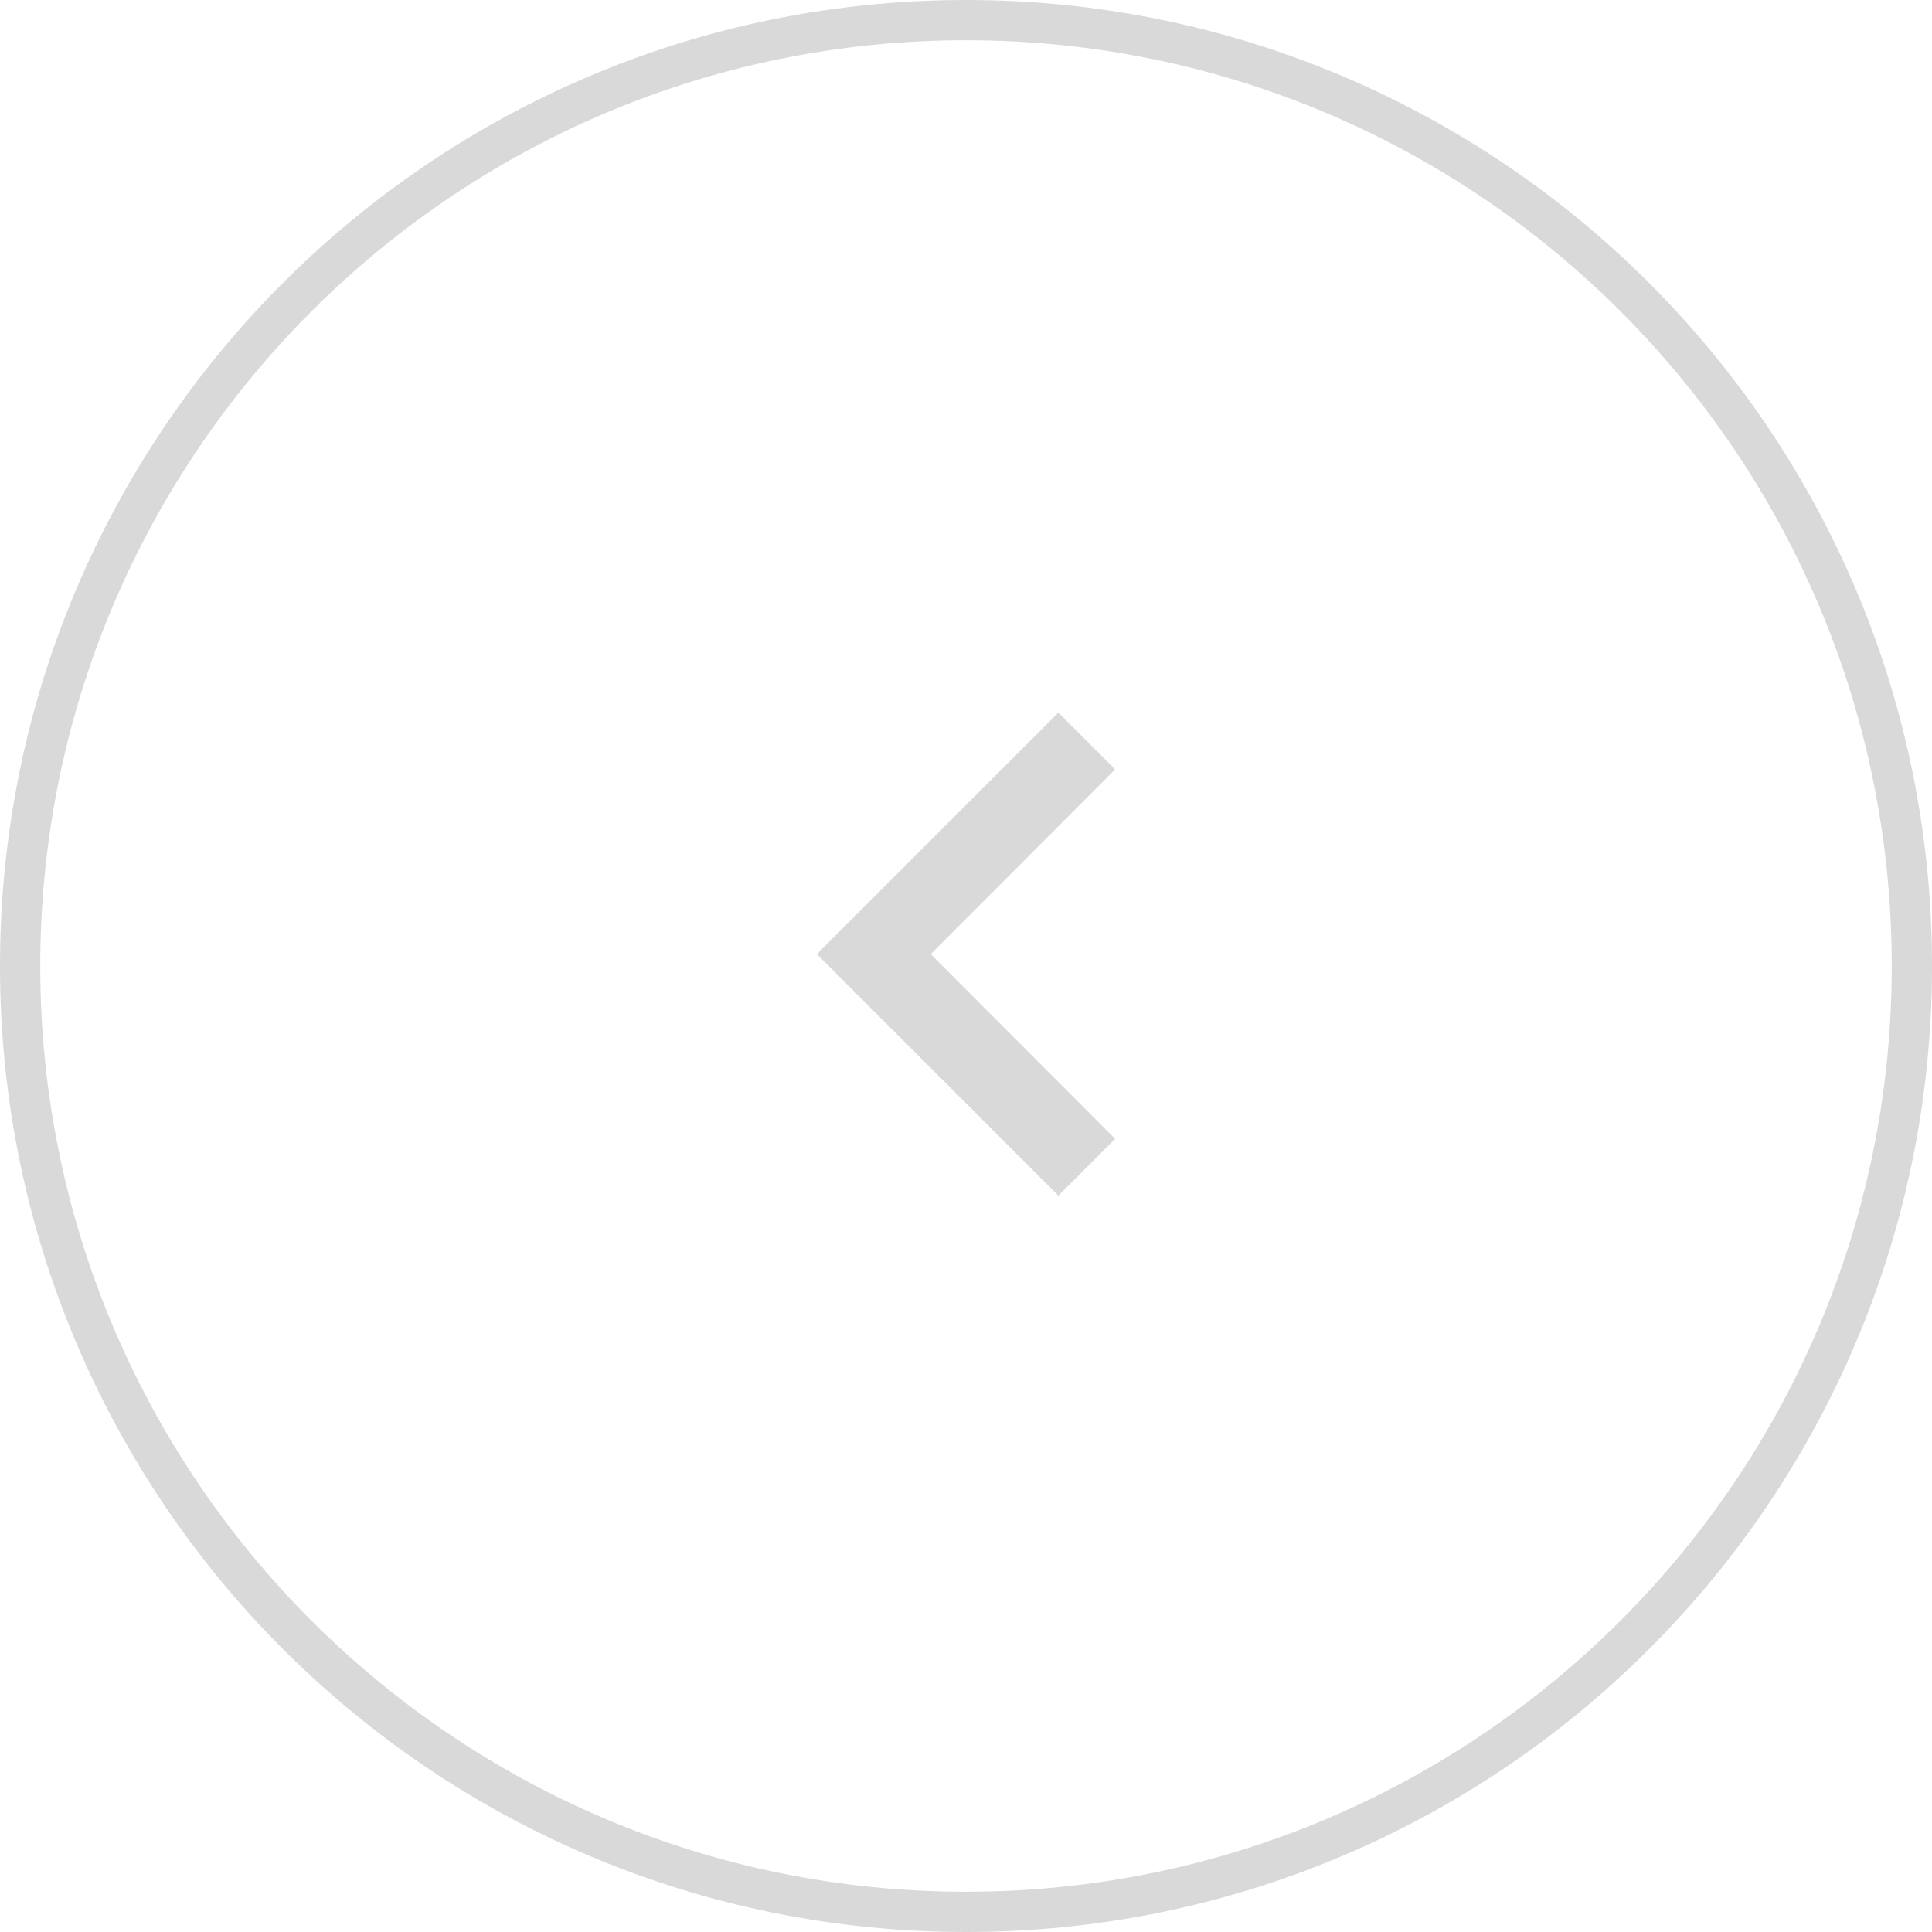
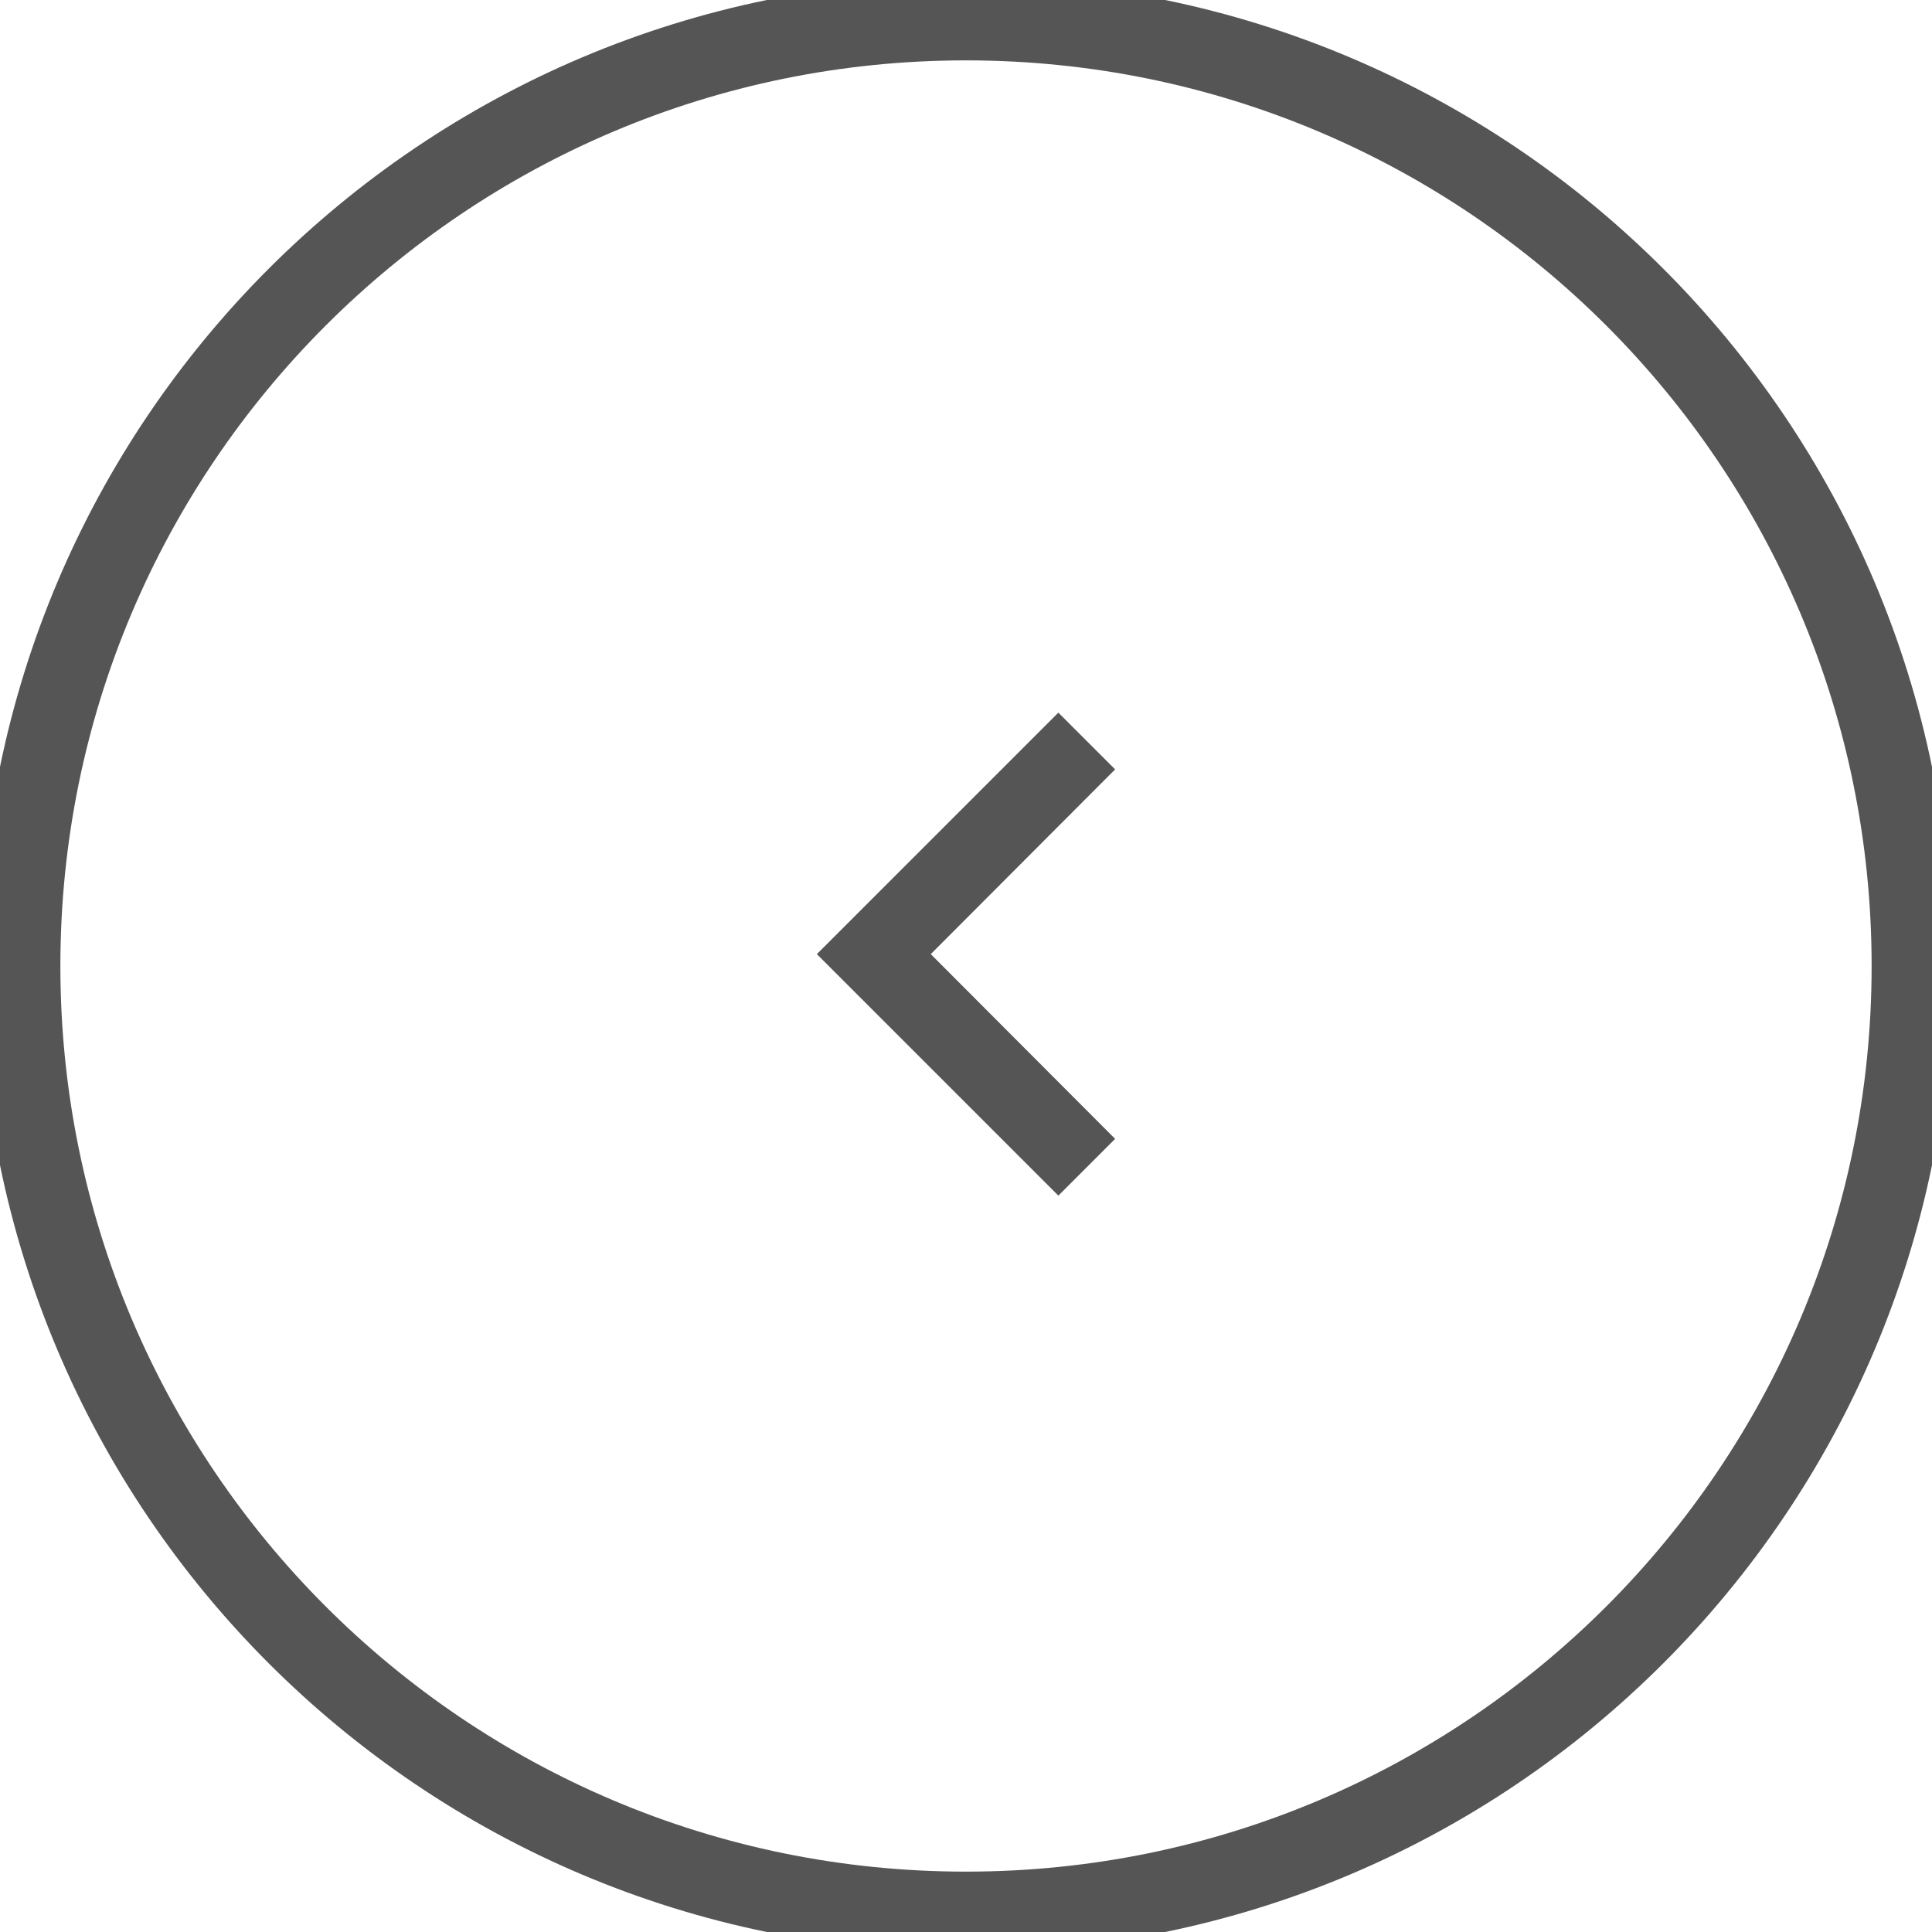
<svg xmlns="http://www.w3.org/2000/svg" width="48px" height="48px" viewBox="0 0 48 48" version="1.1">
  <defs />
  <g id="Page-1" stroke="none" stroke-width="1" fill="none" fill-rule="evenodd">
    <g id="Catalog-p2" transform="translate(-1200, -512)">
      <g id="menu" transform="translate(132, 512)">
        <g id="arrow-left" transform="translate(1068, 0)">
          <g id="Group-15">
-             <circle id="Oval-4" stroke="#D9D9D9" cx="24" cy="24" r="23.5" />
-             <polygon id="Shape" fill="#D9D9D9" transform="translate(24, 23.705) rotate(-270) translate(-24, -23.705) " points="28.59 20 24 24.58 19.41 20 18 21.41 24 27.41 30 21.41" />
+             <circle id="Oval-4" stroke="#555555" cx="24" cy="24" r="23.5" stroke-width="2px" />
+             <polygon id="Shape" fill="#555555" transform="translate(24, 23.705) rotate(-270) translate(-24, -23.705) " points="28.59 20 24 24.58 19.41 20 18 21.41 24 27.41 30 21.41" />
          </g>
        </g>
      </g>
    </g>
  </g>
</svg>
